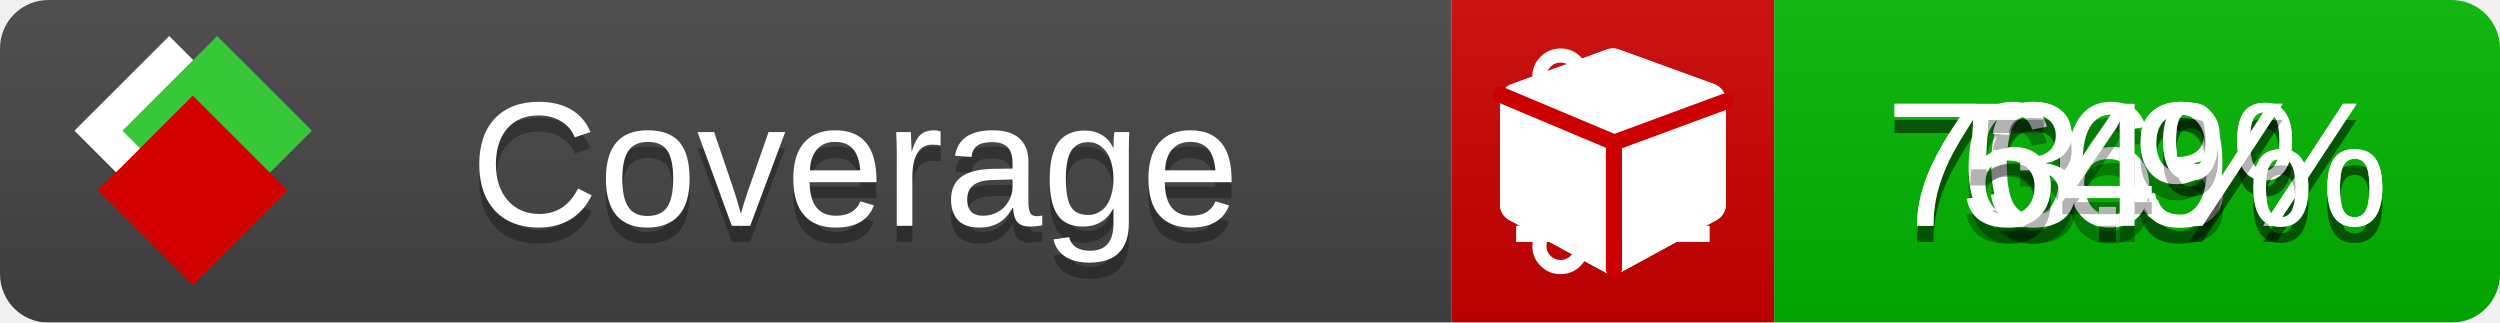
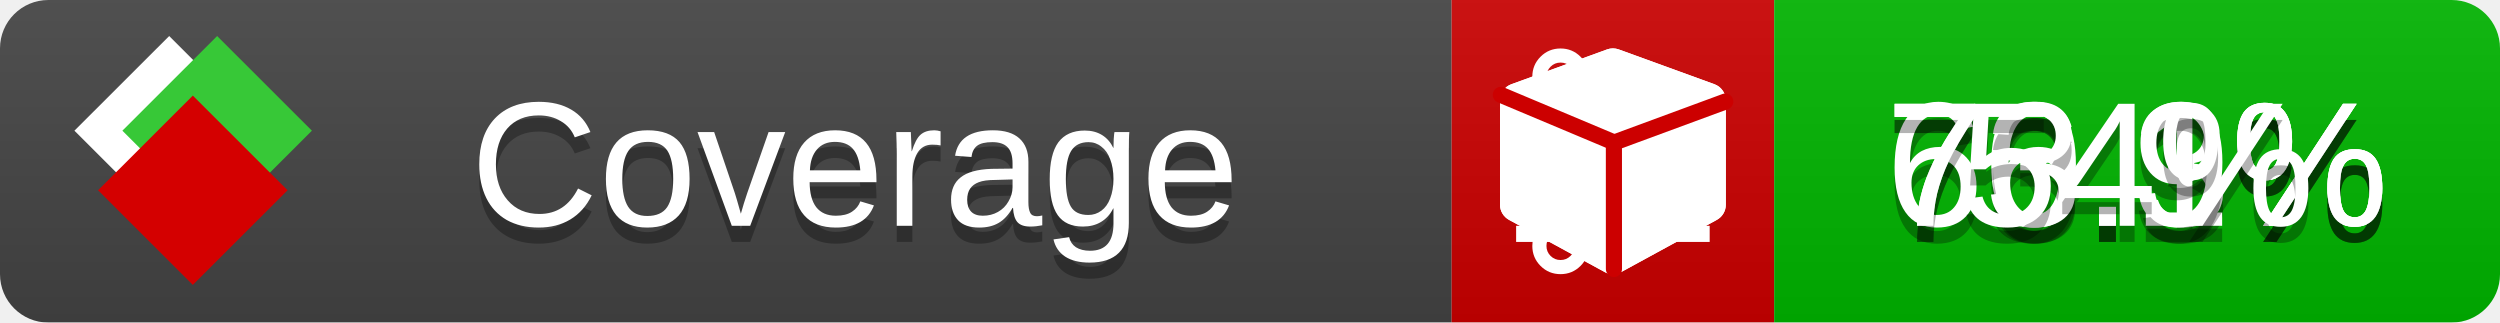
<svg xmlns="http://www.w3.org/2000/svg" xmlns:xlink="http://www.w3.org/1999/xlink" width="155" height="20">
  <style type="text/css">
          
            @keyframes fade1 {
                0% { visibility: visible; opacity: 1; }
               23% { visibility: visible; opacity: 1; }
               25% { visibility: hidden; opacity: 0; }
               48% { visibility: hidden; opacity: 0; }
               50% { visibility: hidden; opacity: 0; }
               73% { visibility: hidden; opacity: 0; }
               75% { visibility: hidden; opacity: 0; }
               98% { visibility: hidden; opacity: 0; }
              100% { visibility: visible; opacity: 1; }
            }
            @keyframes fade2 {
                0% { visibility: hidden; opacity: 0; }
               23% { visibility: hidden; opacity: 0; }
               25% { visibility: visible; opacity: 1; }
               48% { visibility: visible; opacity: 1; }
               50% { visibility: hidden; opacity: 0; }
               73% { visibility: hidden; opacity: 0; }
               75% { visibility: hidden; opacity: 0; }
               98% { visibility: hidden; opacity: 0; }
              100% { visibility: hidden; opacity: 0; }
            }
            @keyframes fade3 {
                0% { visibility: hidden; opacity: 0; }
               23% { visibility: hidden; opacity: 0; }
               25% { visibility: hidden; opacity: 0; }
               48% { visibility: hidden; opacity: 0; }
               50% { visibility: visible; opacity: 1; }
               73% { visibility: visible; opacity: 1; }
               75% { visibility: hidden; opacity: 0; }
               98% { visibility: hidden; opacity: 0; }
              100% { visibility: hidden; opacity: 0; }
            }
            @keyframes fade4 {
                0% { visibility: hidden; opacity: 0; }
               23% { visibility: hidden; opacity: 0; }
               25% { visibility: hidden; opacity: 0; }
               48% { visibility: hidden; opacity: 0; }
               50% { visibility: hidden; opacity: 0; }
               73% { visibility: hidden; opacity: 0; }
               75% { visibility: visible; opacity: 1; }
               98% { visibility: visible; opacity: 1; }
              100% { visibility: hidden; opacity: 0; }
            }
            .linecoverage {
                animation-duration: 15s;
                animation-name: fade1;
                animation-iteration-count: infinite;
            }
            .branchcoverage {
                animation-duration: 15s;
                animation-name: fade2;
                animation-iteration-count: infinite;
            }
            .methodcoverage {
                animation-duration: 15s;
                animation-name: fade3;
                animation-iteration-count: infinite;
            }
            .fullmethodcoverage {
                animation-duration: 15s;
                animation-name: fade4;
                animation-iteration-count: infinite;
            }
          
    </style>
  <defs>
    <linearGradient id="gradient" x2="0" y2="100%">
      <stop offset="0" stop-color="#bbb" stop-opacity=".1" />
      <stop offset="1" stop-opacity=".1" />
    </linearGradient>
    <linearGradient id="c">
      <stop offset="0" stop-color="#d40000" />
      <stop offset="1" stop-color="#ff2a2a" />
    </linearGradient>
    <linearGradient id="a">
      <stop offset="0" stop-color="#e0e0de" />
      <stop offset="1" stop-color="#fff" />
    </linearGradient>
    <linearGradient id="b">
      <stop offset="0" stop-color="#37c837" />
      <stop offset="1" stop-color="#217821" />
    </linearGradient>
    <linearGradient xlink:href="#a" id="e" x1="106.44" x2="69.96" y1="-11.96" y2="-46.84" gradientTransform="matrix(-.8426 -.00045 -.00045 -.8426 -94.27 -75.82)" gradientUnits="userSpaceOnUse" />
    <linearGradient xlink:href="#b" id="f" x1="56.19" x2="77.97" y1="-23.45" y2="10.62" gradientTransform="matrix(.8426 .00045 .00045 .8426 94.27 75.82)" gradientUnits="userSpaceOnUse" />
    <linearGradient xlink:href="#c" id="g" x1="79.98" x2="132.9" y1="10.79" y2="10.79" gradientTransform="matrix(.8426 .00045 .00045 .8426 94.27 75.82)" gradientUnits="userSpaceOnUse" />
    <mask id="mask">
      <rect width="155" height="20" rx="3" fill="#fff" />
    </mask>
    <g id="icon" transform="matrix(.04486 0 0 .04481 -.48 -.63)">
      <rect width="52.92" height="52.92" x="-109.72" y="-27.13" fill="url(#e)" transform="rotate(-135)" />
      <rect width="52.92" height="52.92" x="70.19" y="-39.18" fill="url(#f)" transform="rotate(45)" />
      <rect width="52.92" height="52.92" x="80.05" y="-15.74" fill="url(#g)" transform="rotate(45)" />
    </g>
  </defs>
  <g mask="url(#mask)">
    <rect x="0" y="0" width="90" height="20" fill="#444" />
    <rect x="90" y="0" width="20" height="20" fill="#c00" />
    <rect x="110" y="0" width="45" height="20" fill="#00B600" />
    <rect x="0" y="0" width="155" height="20" fill="url(#gradient)" />
  </g>
  <g>
    <path class="linecoverage" stroke="#fff" d="M94 6.5 h12 M94 10.5 h12 M94 14.5 h12" />
    <path class="branchcoverage" fill="#fff" d="m 97.628,15.247 q 0,-0.364 -0.255,-0.619 -0.255,-0.255 -0.619,-0.255 -0.364,0 -0.619,0.255 -0.255,0.255 -0.255,0.619 0,0.364 0.255,0.619 0.255,0.255 0.619,0.255 0.364,0 0.619,-0.255 0.255,-0.255 0.255,-0.619 z m 0,-10.493 q 0,-0.364 -0.255,-0.619 -0.255,-0.255 -0.619,-0.255 -0.364,0 -0.619,0.255 -0.255,0.255 -0.255,0.619 0,0.364 0.255,0.619 0.255,0.255 0.619,0.255 0.364,0 0.619,-0.255 0.255,-0.255 0.255,-0.619 z m 5.83,1.166 q 0,-0.364 -0.255,-0.619 -0.255,-0.255 -0.619,-0.255 -0.364,0 -0.619,0.255 -0.255,0.255 -0.255,0.619 0,0.364 0.255,0.619 0.255,0.255 0.619,0.255 0.364,0 0.619,-0.255 0.255,-0.255 0.255,-0.619 z m 0.874,0 q 0,0.474 -0.237,0.879 -0.237,0.405 -0.638,0.633 -0.018,2.614 -2.059,3.771 -0.619,0.346 -1.849,0.738 -1.166,0.364 -1.544,0.647 -0.378,0.282 -0.378,0.911 l 0,0.237 q 0.401,0.228 0.638,0.633 0.237,0.405 0.237,0.879 0,0.729 -0.51,1.239 -0.51,0.51 -1.239,0.51 -0.729,0 -1.239,-0.51 -0.51,-0.51 -0.51,-1.239 0,-0.474 0.237,-0.879 0.237,-0.405 0.638,-0.633 l 0,-7.469 q -0.401,-0.228 -0.638,-0.633 -0.237,-0.405 -0.237,-0.879 0,-0.729 0.51,-1.239 0.51,-0.51 1.239,-0.51 0.729,0 1.239,0.51 0.51,0.51 0.51,1.239 0,0.474 -0.237,0.879 -0.237,0.405 -0.638,0.633 l 0,4.527 q 0.492,-0.237 1.403,-0.519 0.501,-0.155 0.797,-0.269 0.296,-0.114 0.642,-0.282 0.346,-0.169 0.537,-0.36 0.191,-0.191 0.369,-0.465 0.178,-0.273 0.255,-0.633 0.077,-0.36 0.077,-0.833 -0.401,-0.228 -0.638,-0.633 -0.237,-0.405 -0.237,-0.879 0,-0.729 0.51,-1.239 0.51,-0.51 1.239,-0.51 0.729,0 1.239,0.51 0.51,0.51 0.51,1.239 z" />
    <path class="methodcoverage" fill="#fff" d="m 100.538,15.629 5.385,-2.936 v -5.351 l -5.385,1.96 z M 100,8.351 105.873,6.214 100,4.077 94.127,6.214 Z m 7,-2.12 v 6.462 q 0,0.294 -0.151,0.547 -0.151,0.252 -0.412,0.395 l -5.923,3.231 q -0.236,0.135 -0.513,0.135 -0.278,0 -0.513,-0.135 l -5.923,-3.231 Q 93.303,13.492 93.151,13.239 93,12.987 93,12.692 v -6.462 q 0,-0.337 0.194,-0.614 0.194,-0.278 0.513,-0.395 l 5.923,-2.154 q 0.185,-0.067 0.37,-0.067 0.185,0 0.37,0.067 l 5.923,2.154 q 0.32,0.118 0.513,0.395 Q 107,5.894 107,6.231 Z" />
    <path class="fullmethodcoverage" fill="#fff" d="m 107,6.231 v 6.462 c 0,0.196 -0.051,0.379 -0.151,0.547 -0.101,0.168 -0.238,0.3 -0.412,0.395 l -5.923,3.231 c -0.157,0.09 -0.328,0.135 -0.513,0.135 -0.185,0 -0.356,-0.045 -0.513,-0.135 l -5.923,-3.231 C 93.39,13.539 93.252,13.407 93.151,13.239 93.05,13.071 93,12.889 93,12.692 v -6.462 c 0,-0.224 0.065,-0.429 0.194,-0.614 0.129,-0.185 0.3,-0.317 0.513,-0.395 l 5.923,-2.154 c 0.123,-0.045 0.247,-0.067 0.37,-0.067 0.123,0 0.247,0.022 0.37,0.067 l 5.923,2.154 c 0.213,0.079 0.384,0.21 0.513,0.395 0.129,0.185 0.194,0.39 0.194,0.614 z" />
    <path class="fullmethodcoverage" style="fill:none;stroke:#cc0000;stroke-width:1;stroke-linecap:round;stroke-dasharray:none;stroke-opacity:1" d="m 100.064,16.677 -0.002,-7.833 6.906,-2.547" />
    <path class="fullmethodcoverage" style="fill:none;stroke:#cc0000;stroke-width:1;stroke-linecap:round;stroke-dasharray:none;stroke-opacity:1" d="M 99.914,8.765 93.052,5.882" />
  </g>
  <g fill="#fff" text-anchor="middle" font-family="Verdana,Arial,Geneva,sans-serif" font-size="11">
    <a xlink:href="https://github.com/danielpalme/ReportGenerator" target="_top">
      <use xlink:href="#icon" transform="translate(3,1) scale(3.5)" />
    </a>
    <text x="53" y="15" fill="#010101" fill-opacity=".3">Coverage</text>
    <text x="53" y="14" fill="#fff">Coverage</text>
    <text class="linecoverage" x="132.5" y="15" fill="#010101" fill-opacity=".3">70.3%</text>
    <text class="linecoverage" x="132.5" y="14">70.3%</text>
-     <text class="branchcoverage" x="132.5" y="15" fill="#010101" fill-opacity=".3">66%</text>
-     <text class="branchcoverage" x="132.5" y="14">66%</text>
+     <text class="branchcoverage" x="132.5" y="15" fill="#010101" fill-opacity=".3">66.1%</text>
+     <text class="branchcoverage" x="132.5" y="14">66.1%</text>
    <text class="methodcoverage" x="132.5" y="15" fill="#010101" fill-opacity=".3">73.9%</text>
    <text class="methodcoverage" x="132.5" y="14">73.9%</text>
    <text class="fullmethodcoverage" x="132.5" y="15" fill="#010101" fill-opacity=".3">54%</text>
    <text class="fullmethodcoverage" x="132.5" y="14">54%</text>
  </g>
  <g>
    <rect class="linecoverage" x="90" y="0" width="65" height="20" fill-opacity="0" />
    <rect class="branchcoverage" x="90" y="0" width="65" height="20" fill-opacity="0" />
    <rect class="methodcoverage" x="90" y="0" width="65" height="20" fill-opacity="0" />
    <rect class="fullmethodcoverage" x="90" y="0" width="65" height="20" fill-opacity="0" />
  </g>
</svg>
